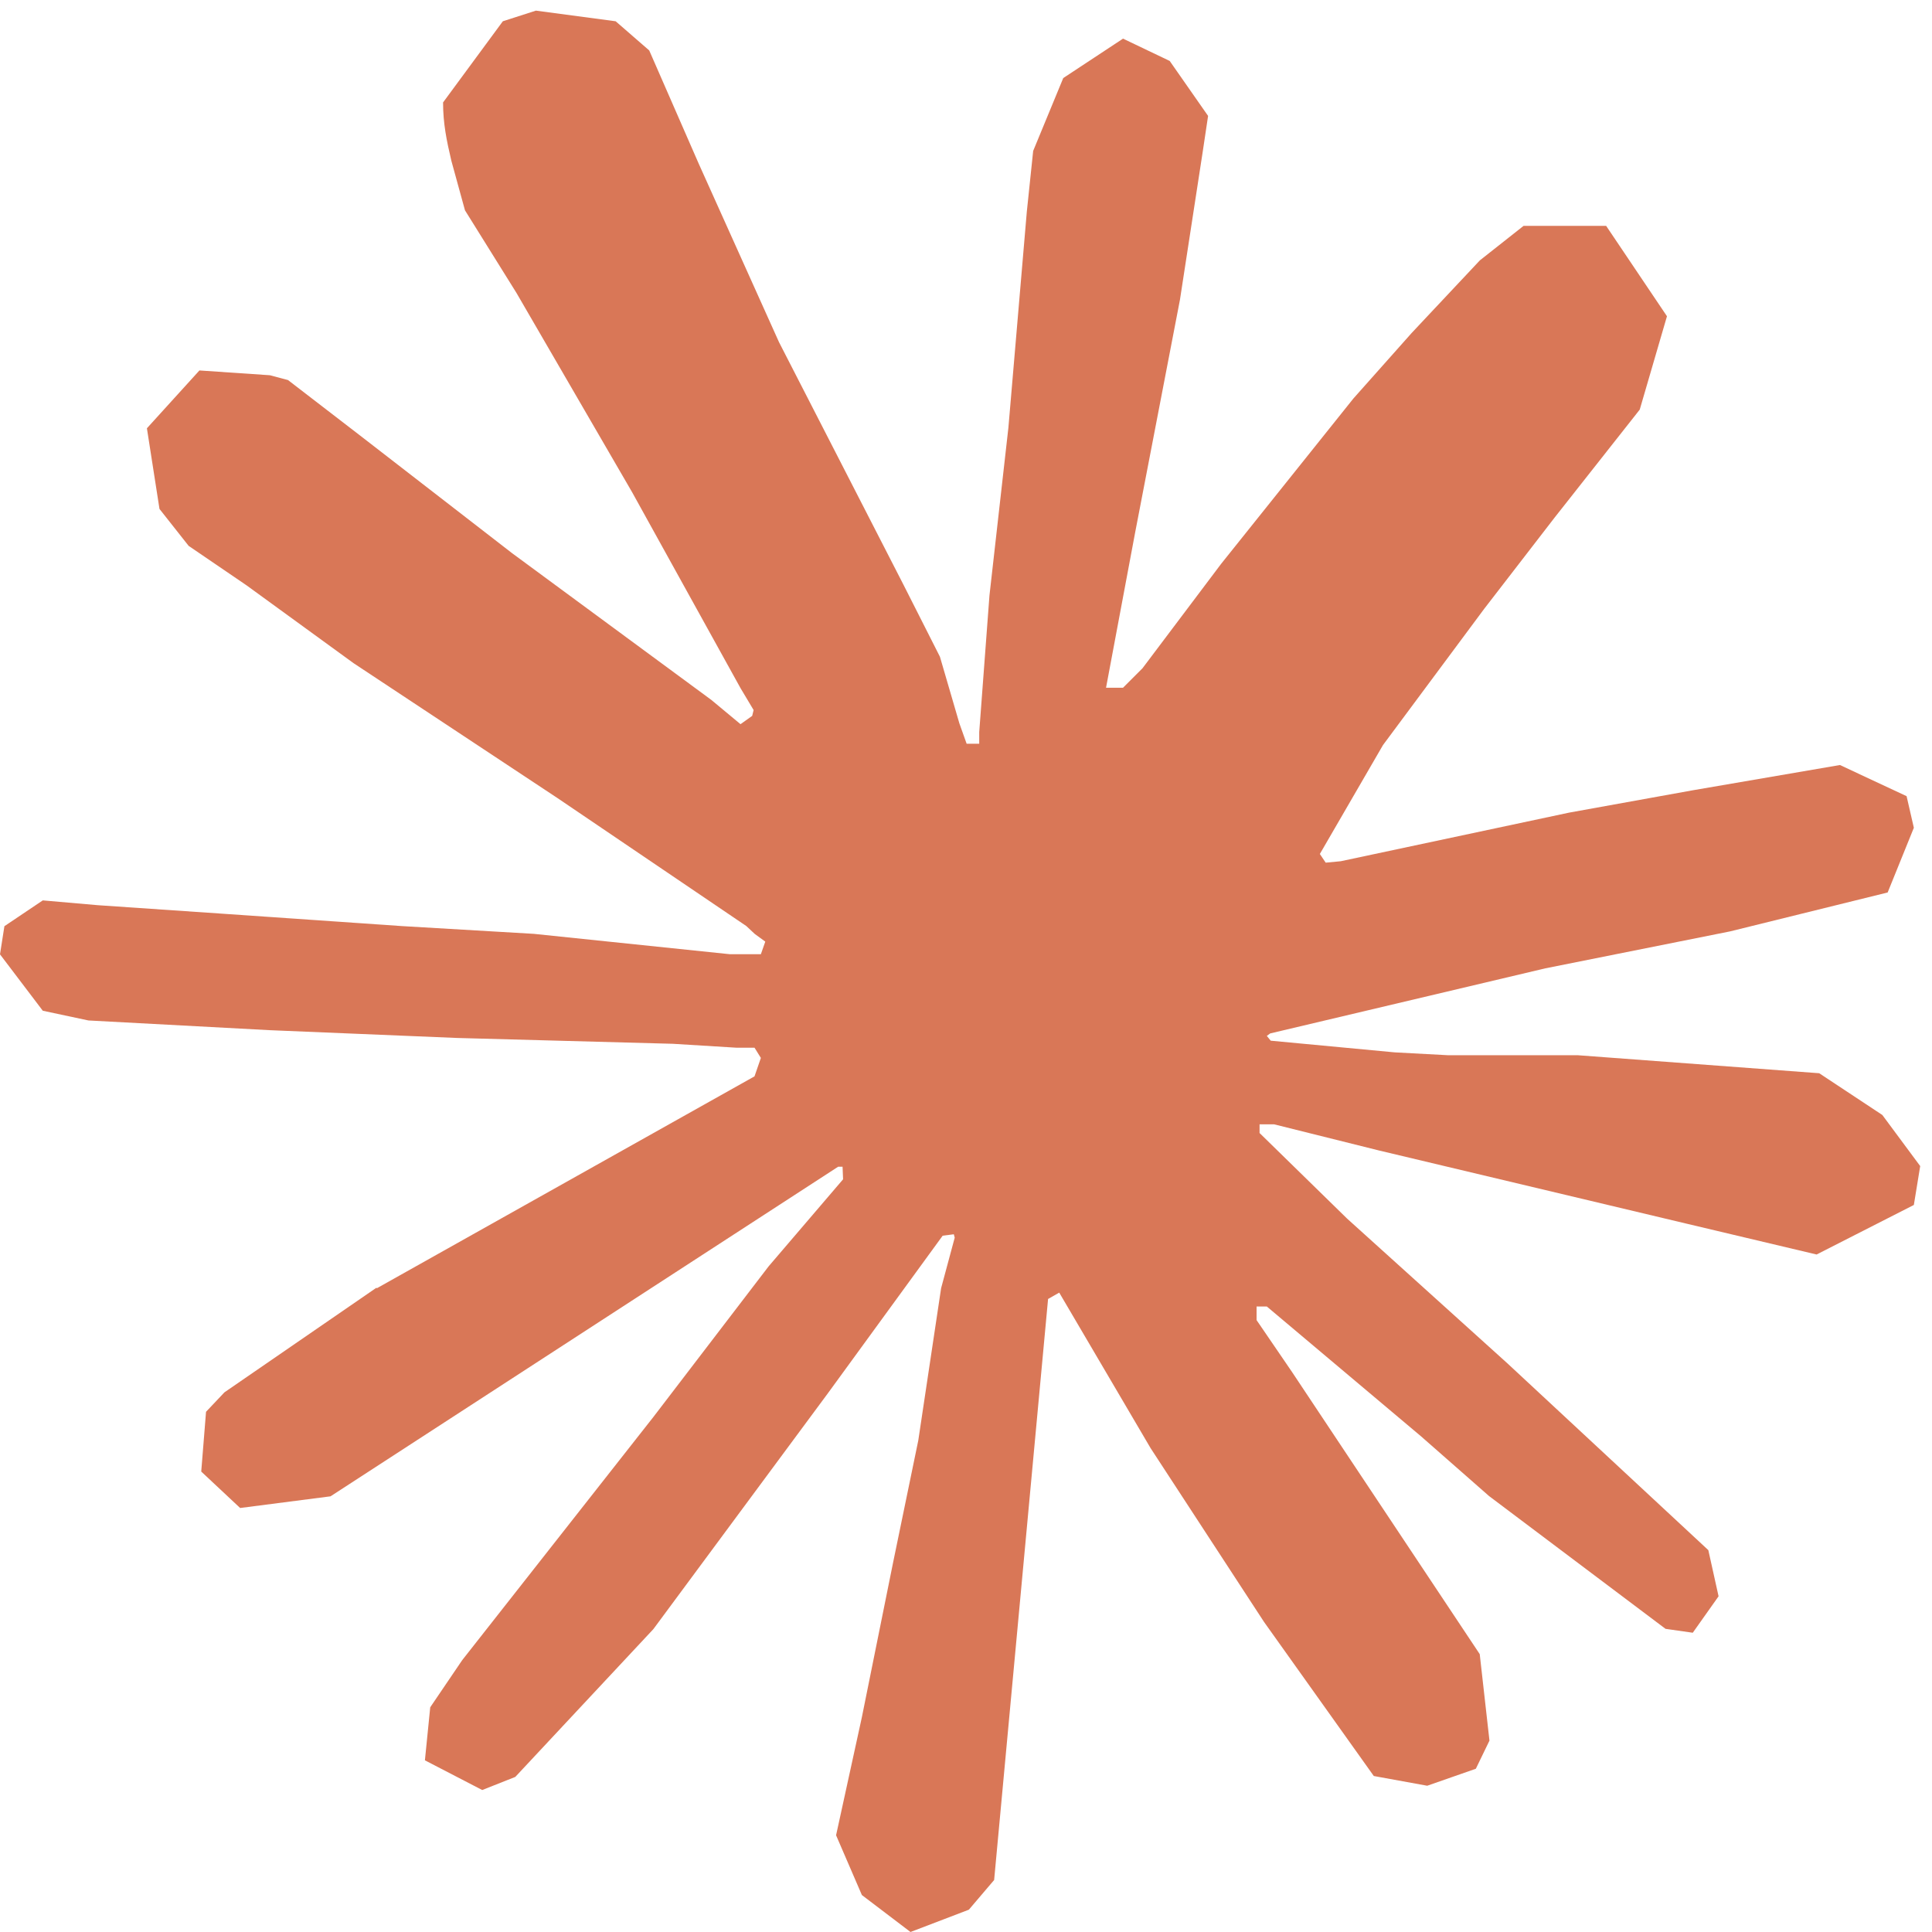
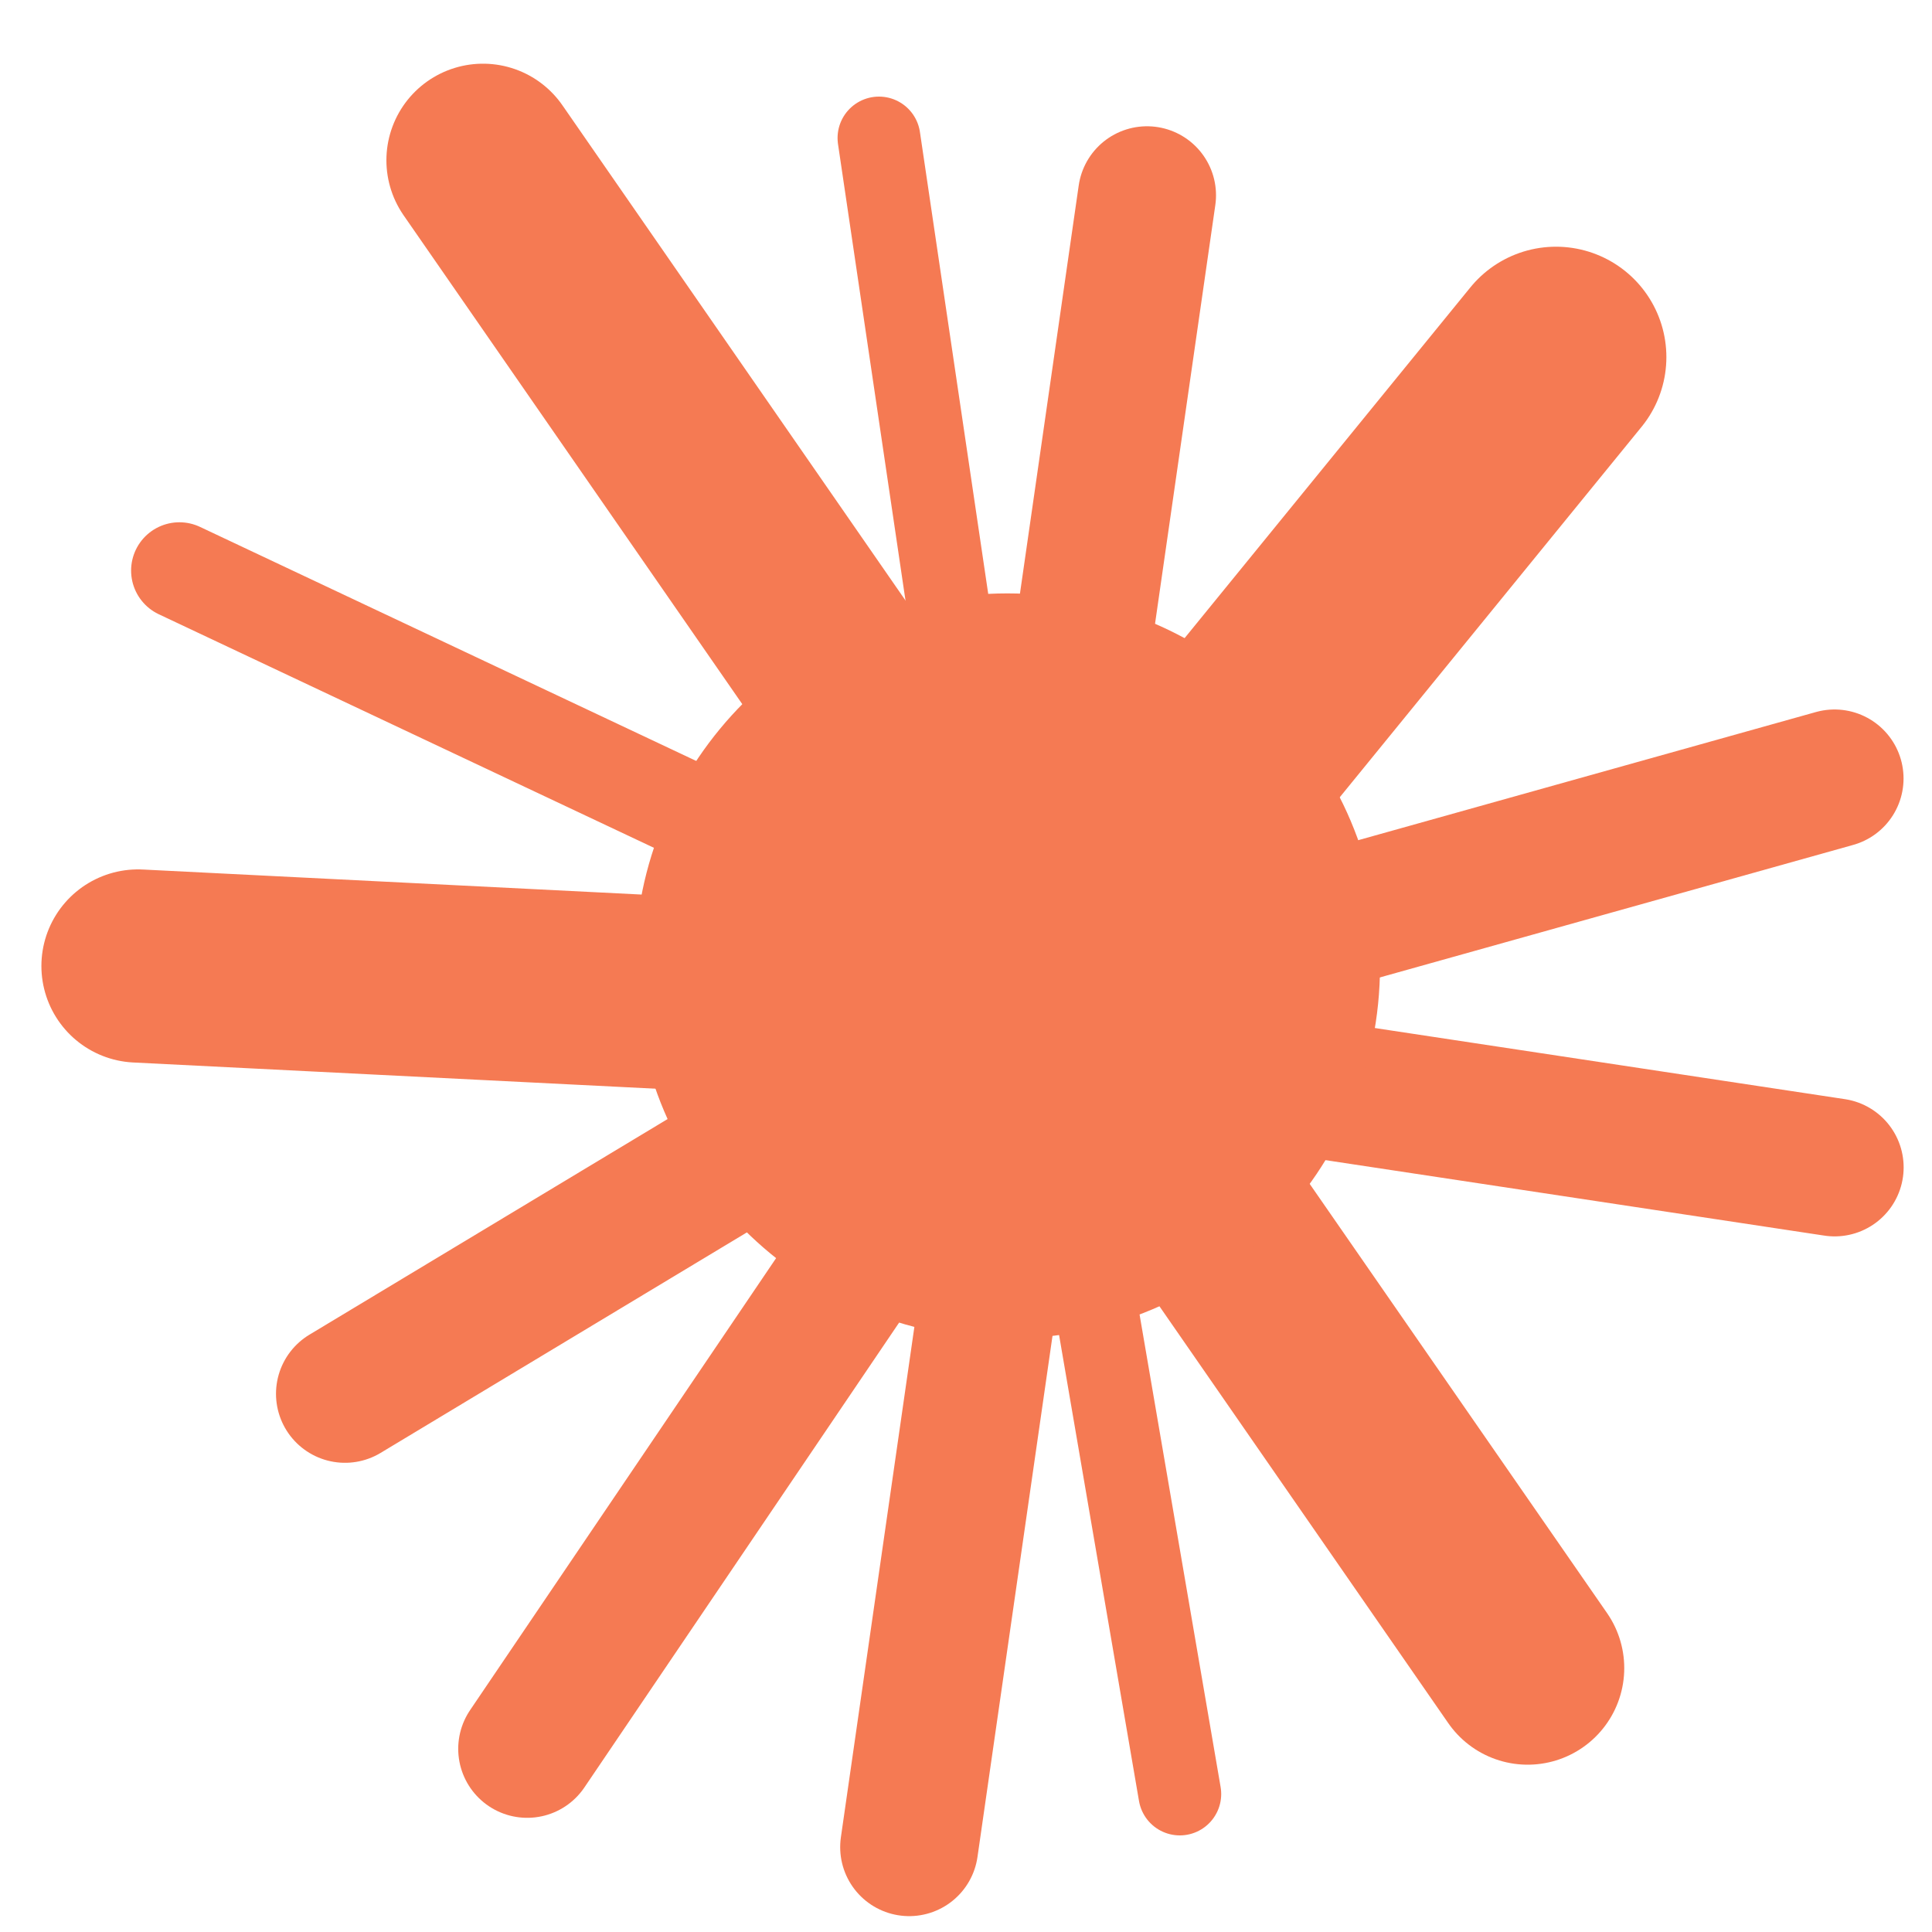
- <svg xmlns="http://www.w3.org/2000/svg" width="16" height="16" viewBox="0 0 1200 1200">
-   <g id="g314">
-     <path id="path147" fill="#d97757" stroke="none" d="M 233.96 800.215 L 468.644 668.537 L 472.591 657.101 L 468.644 650.738 L 457.208 650.738 L 417.987 648.322 L 283.893 644.698 L 167.597 639.866 L 54.926 633.826 L 26.577 627.785 L 3.3e-05 592.752 L 2.738 575.275 L 26.577 559.248 L 60.725 562.228 L 136.188 567.383 L 249.423 575.195 L 331.57 580.027 L 453.262 592.671 L 472.591 592.671 L 475.329 584.859 L 468.725 580.027 L 463.571 575.195 L 346.389 495.785 L 219.544 411.866 L 153.101 363.544 L 117.181 339.06 L 99.06 316.107 L 91.248 266.014 L 123.866 230.094 L 167.678 233.074 L 178.873 236.054 L 223.248 270.201 L 318.04 343.57 L 441.826 434.738 L 459.946 449.799 L 467.195 444.644 L 468.081 441.02 L 459.946 427.409 L 392.617 305.718 L 320.779 181.933 L 288.805 130.631 L 280.349 99.866 C 277.369 87.221 275.195 76.591 275.195 63.624 L 312.322 13.208 L 332.859 6.604 L 382.389 13.208 L 403.248 31.329 L 434.014 101.718 L 483.866 212.537 L 561.181 363.221 L 583.812 407.919 L 595.893 449.315 L 600.403 461.96 L 608.215 461.96 L 608.215 454.712 L 614.577 369.826 L 626.336 265.611 L 637.772 131.517 L 641.718 93.745 L 660.403 48.483 L 697.53 24 L 726.524 37.852 L 750.363 72 L 747.06 94.067 L 732.886 186.201 L 705.101 330.524 L 686.98 427.168 L 697.53 427.168 L 709.611 415.087 L 758.497 350.175 L 840.644 247.49 L 876.886 206.738 L 919.168 161.718 L 946.309 140.295 L 997.611 140.295 L 1035.383 196.43 L 1018.47 254.416 L 965.638 321.423 L 921.826 378.202 L 859.007 462.765 L 819.785 530.416 L 823.409 535.812 L 832.752 534.926 L 974.658 504.725 L 1051.329 490.873 L 1142.819 475.168 L 1184.215 494.497 L 1188.725 514.148 L 1172.456 554.336 L 1074.604 578.497 L 959.839 601.45 L 788.94 641.879 L 786.846 643.409 L 789.262 646.389 L 866.255 653.638 L 899.195 655.409 L 979.812 655.409 L 1129.933 666.604 L 1169.154 692.537 L 1192.671 724.269 L 1188.725 748.43 L 1128.322 779.195 L 1046.819 759.866 L 856.591 714.604 L 791.356 698.336 L 782.336 698.336 L 782.336 703.732 L 836.698 756.886 L 936.322 846.846 L 1061.074 962.819 L 1067.436 991.49 L 1051.409 1014.121 L 1034.497 1011.705 L 924.886 929.235 L 882.604 892.108 L 786.846 811.49 L 780.483 811.49 L 780.483 819.946 L 802.55 852.242 L 919.087 1027.409 L 925.128 1081.128 L 916.671 1098.604 L 886.47 1109.154 L 853.289 1103.114 L 785.074 1007.356 L 714.685 899.517 L 657.906 802.872 L 650.98 806.819 L 617.477 1167.705 L 601.772 1186.148 L 565.53 1200 L 535.329 1177.047 L 519.302 1139.92 L 535.329 1066.551 L 554.658 970.792 L 570.362 894.685 L 584.537 800.134 L 592.993 768.725 L 592.43 766.631 L 585.503 767.517 L 514.228 865.369 L 405.826 1011.866 L 320.054 1103.678 L 299.517 1111.812 L 263.92 1093.369 L 267.221 1060.43 L 287.114 1031.114 L 405.826 880.107 L 477.423 786.524 L 523.651 732.483 L 523.329 724.671 L 520.591 724.671 L 205.289 929.396 L 149.154 936.644 L 124.993 914.014 L 127.973 876.886 L 139.409 864.805 L 234.201 799.57 L 233.879 799.893 Z" />
-   </g>
+ <svg xmlns="http://www.w3.org/2000/svg" width="140" height="140" viewBox="0 0 140 140" fill="none">
+   <path d="M35 11.615L110.699 120.876" stroke="#F57A53" stroke-width="14" stroke-linecap="round" />
+   <path d="M13 41.346L69.572 68.031" stroke="#F57A53" stroke-width="7" stroke-linecap="round" />
+   <path d="M112.752 25.877L72 75.894" stroke="#F57A53" stroke-width="16" stroke-linecap="round" />
+   <path d="M83.117 14.15L65.883 133.85" stroke="#F57A53" stroke-width="10" stroke-linecap="round" />
+   <path d="M78.796 66.772L38.204 126.726" stroke="#F57A53" stroke-width="10" stroke-linecap="round" />
+   <path d="M74 71.501L25 101" stroke="#F57A53" stroke-width="10" stroke-linecap="round" />
+   <path d="M71.059 73.065L10 70" stroke="#F57A53" stroke-width="14" stroke-linecap="round" />
+   <path d="M70.119 53.459L63.693 10" stroke="#F57A53" stroke-width="6" stroke-linecap="round" />
+   <path d="M85.493 130L78.118 87" stroke="#F57A53" stroke-width="6" stroke-linecap="round" />
+   <path d="M132.938 56.412L81 70.953" stroke="#F57A53" stroke-width="10" stroke-linecap="round" />
+   <path d="M132.945 84.593L75 75.826" stroke="#F57A53" stroke-width="10" stroke-linecap="round" />
+   <path d="M51 70.5C54.2 67.3 52.333 62.167 51 60L58 57.5L69 54.5L81.5 47.5L85 49L92 61L96 70.5L94.5 83V86L97.5 97.5H93L81.5 93.5L69 95.5L58 90L56 79.5L51 70.5Z" fill="#F57A53" />
+   <circle cx="73" cy="70" r="27" fill="#F57A53" />
</svg>
